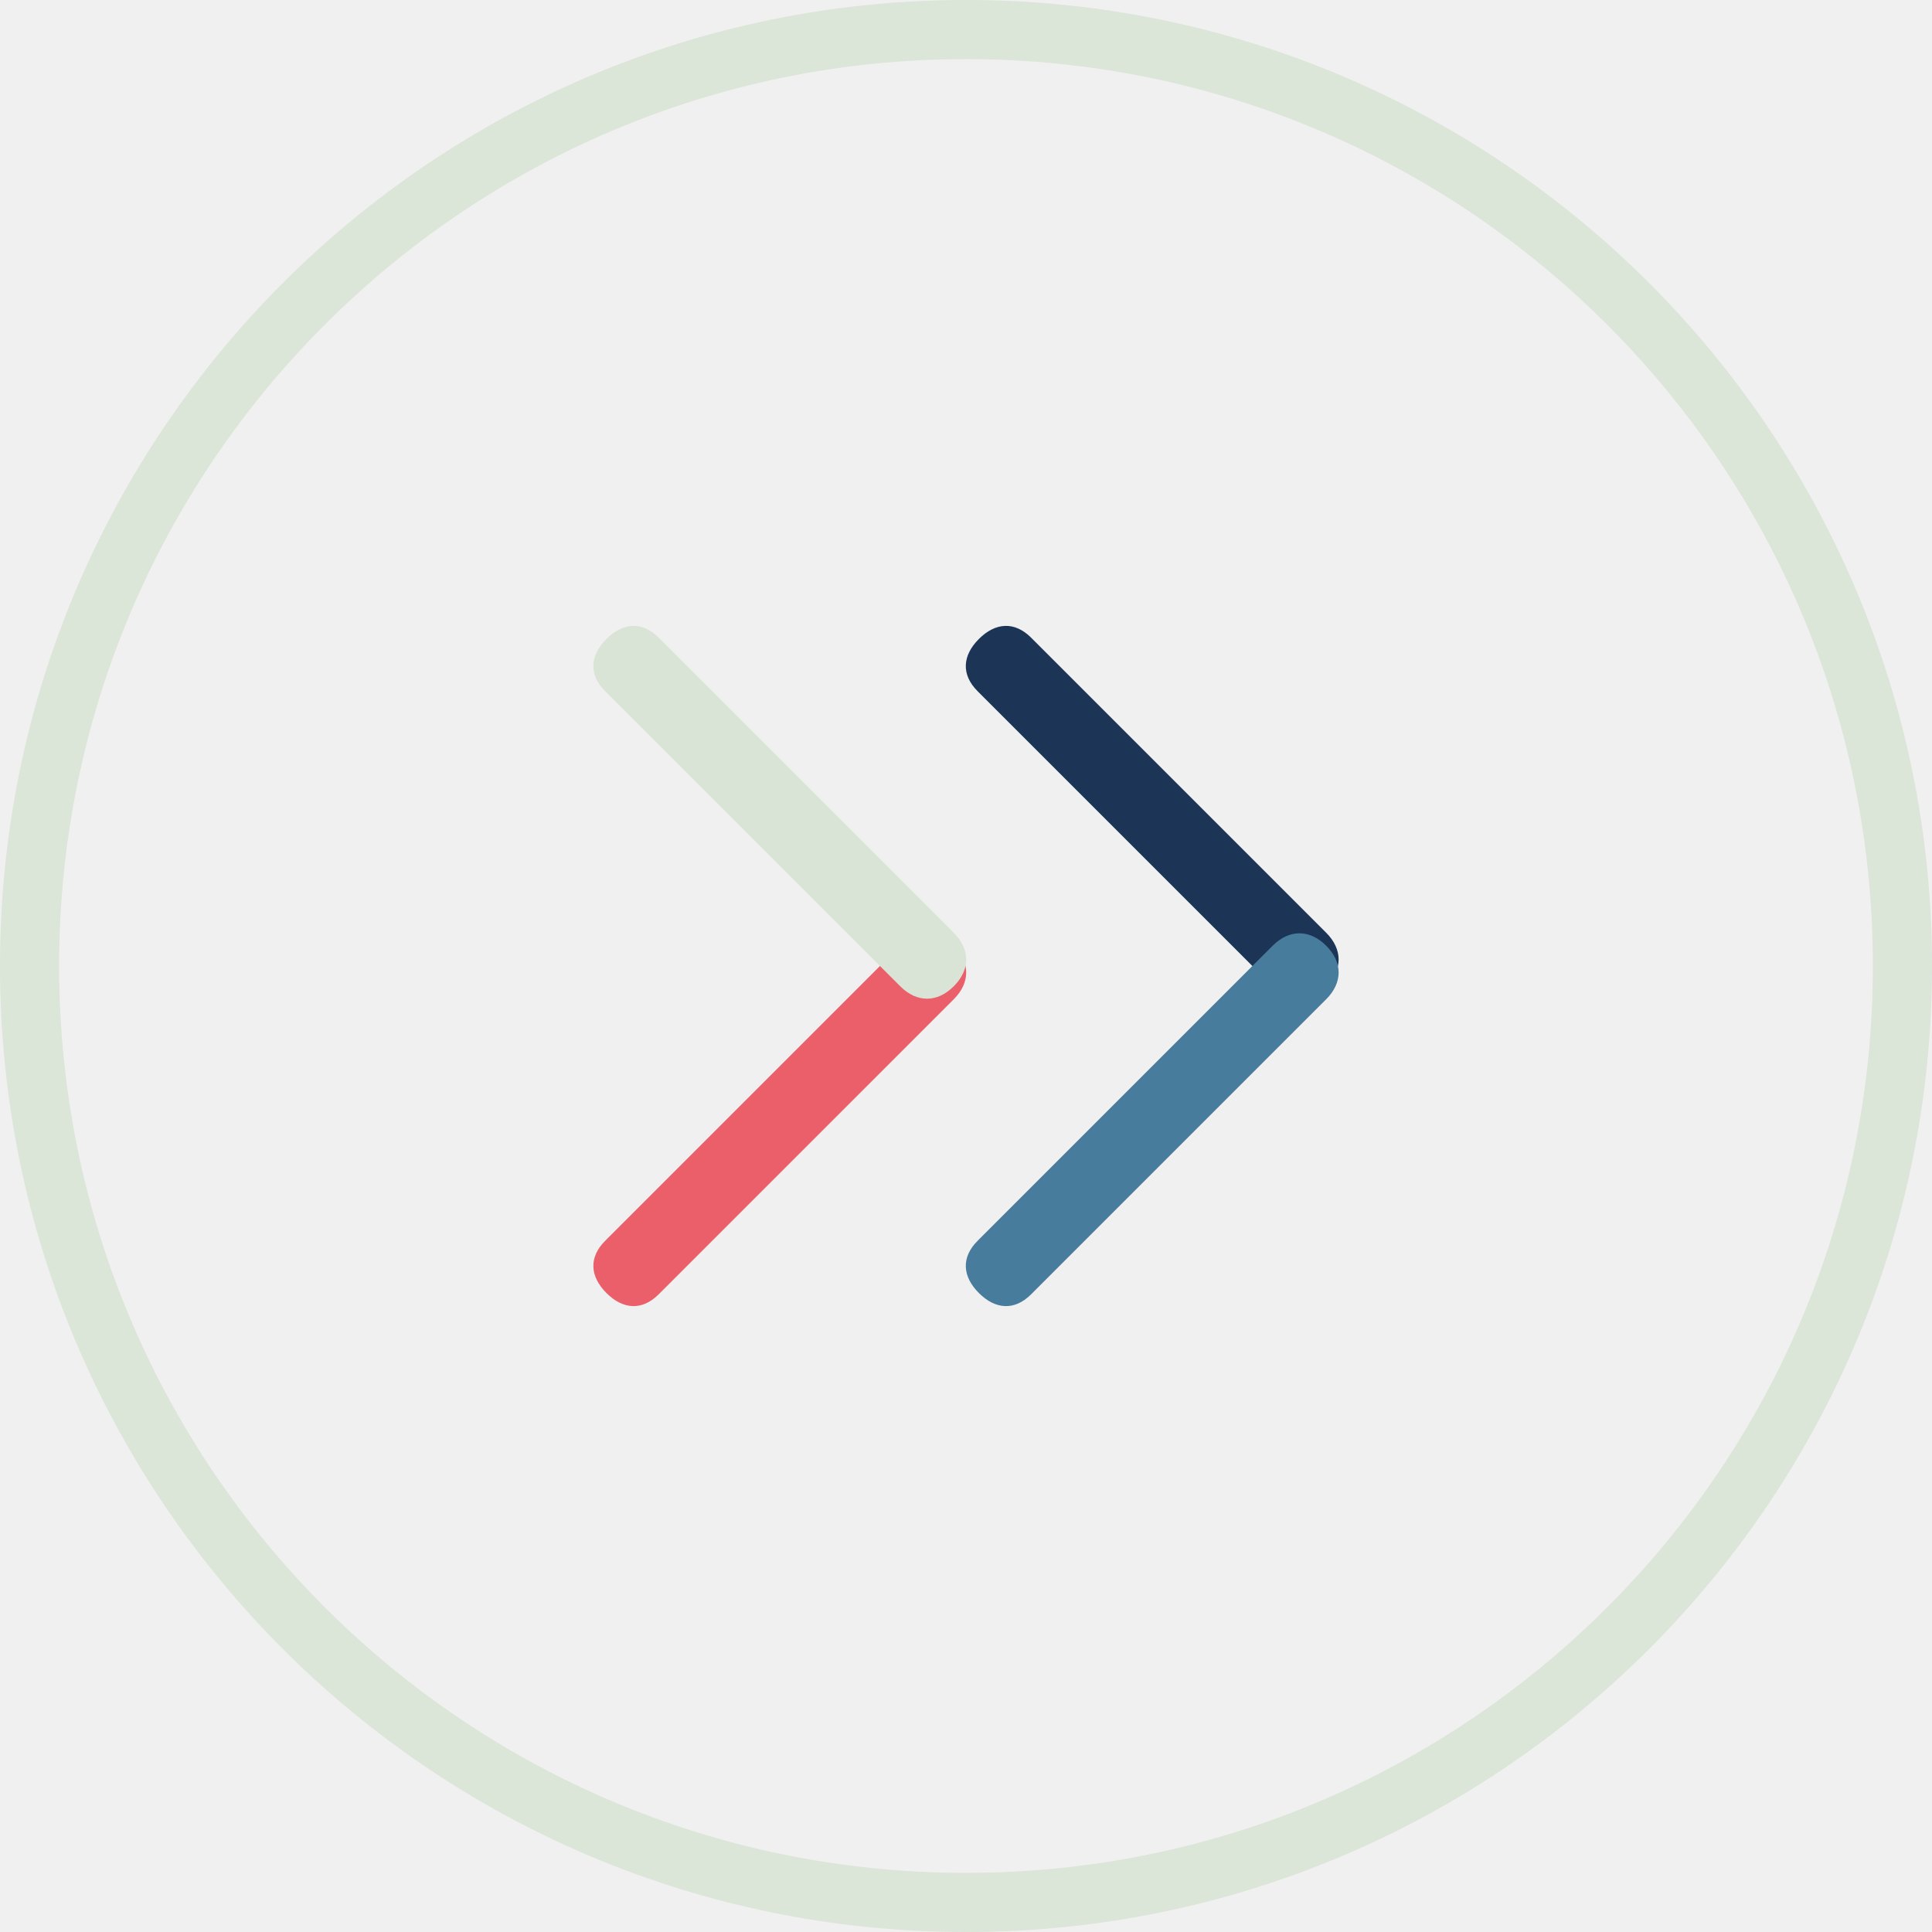
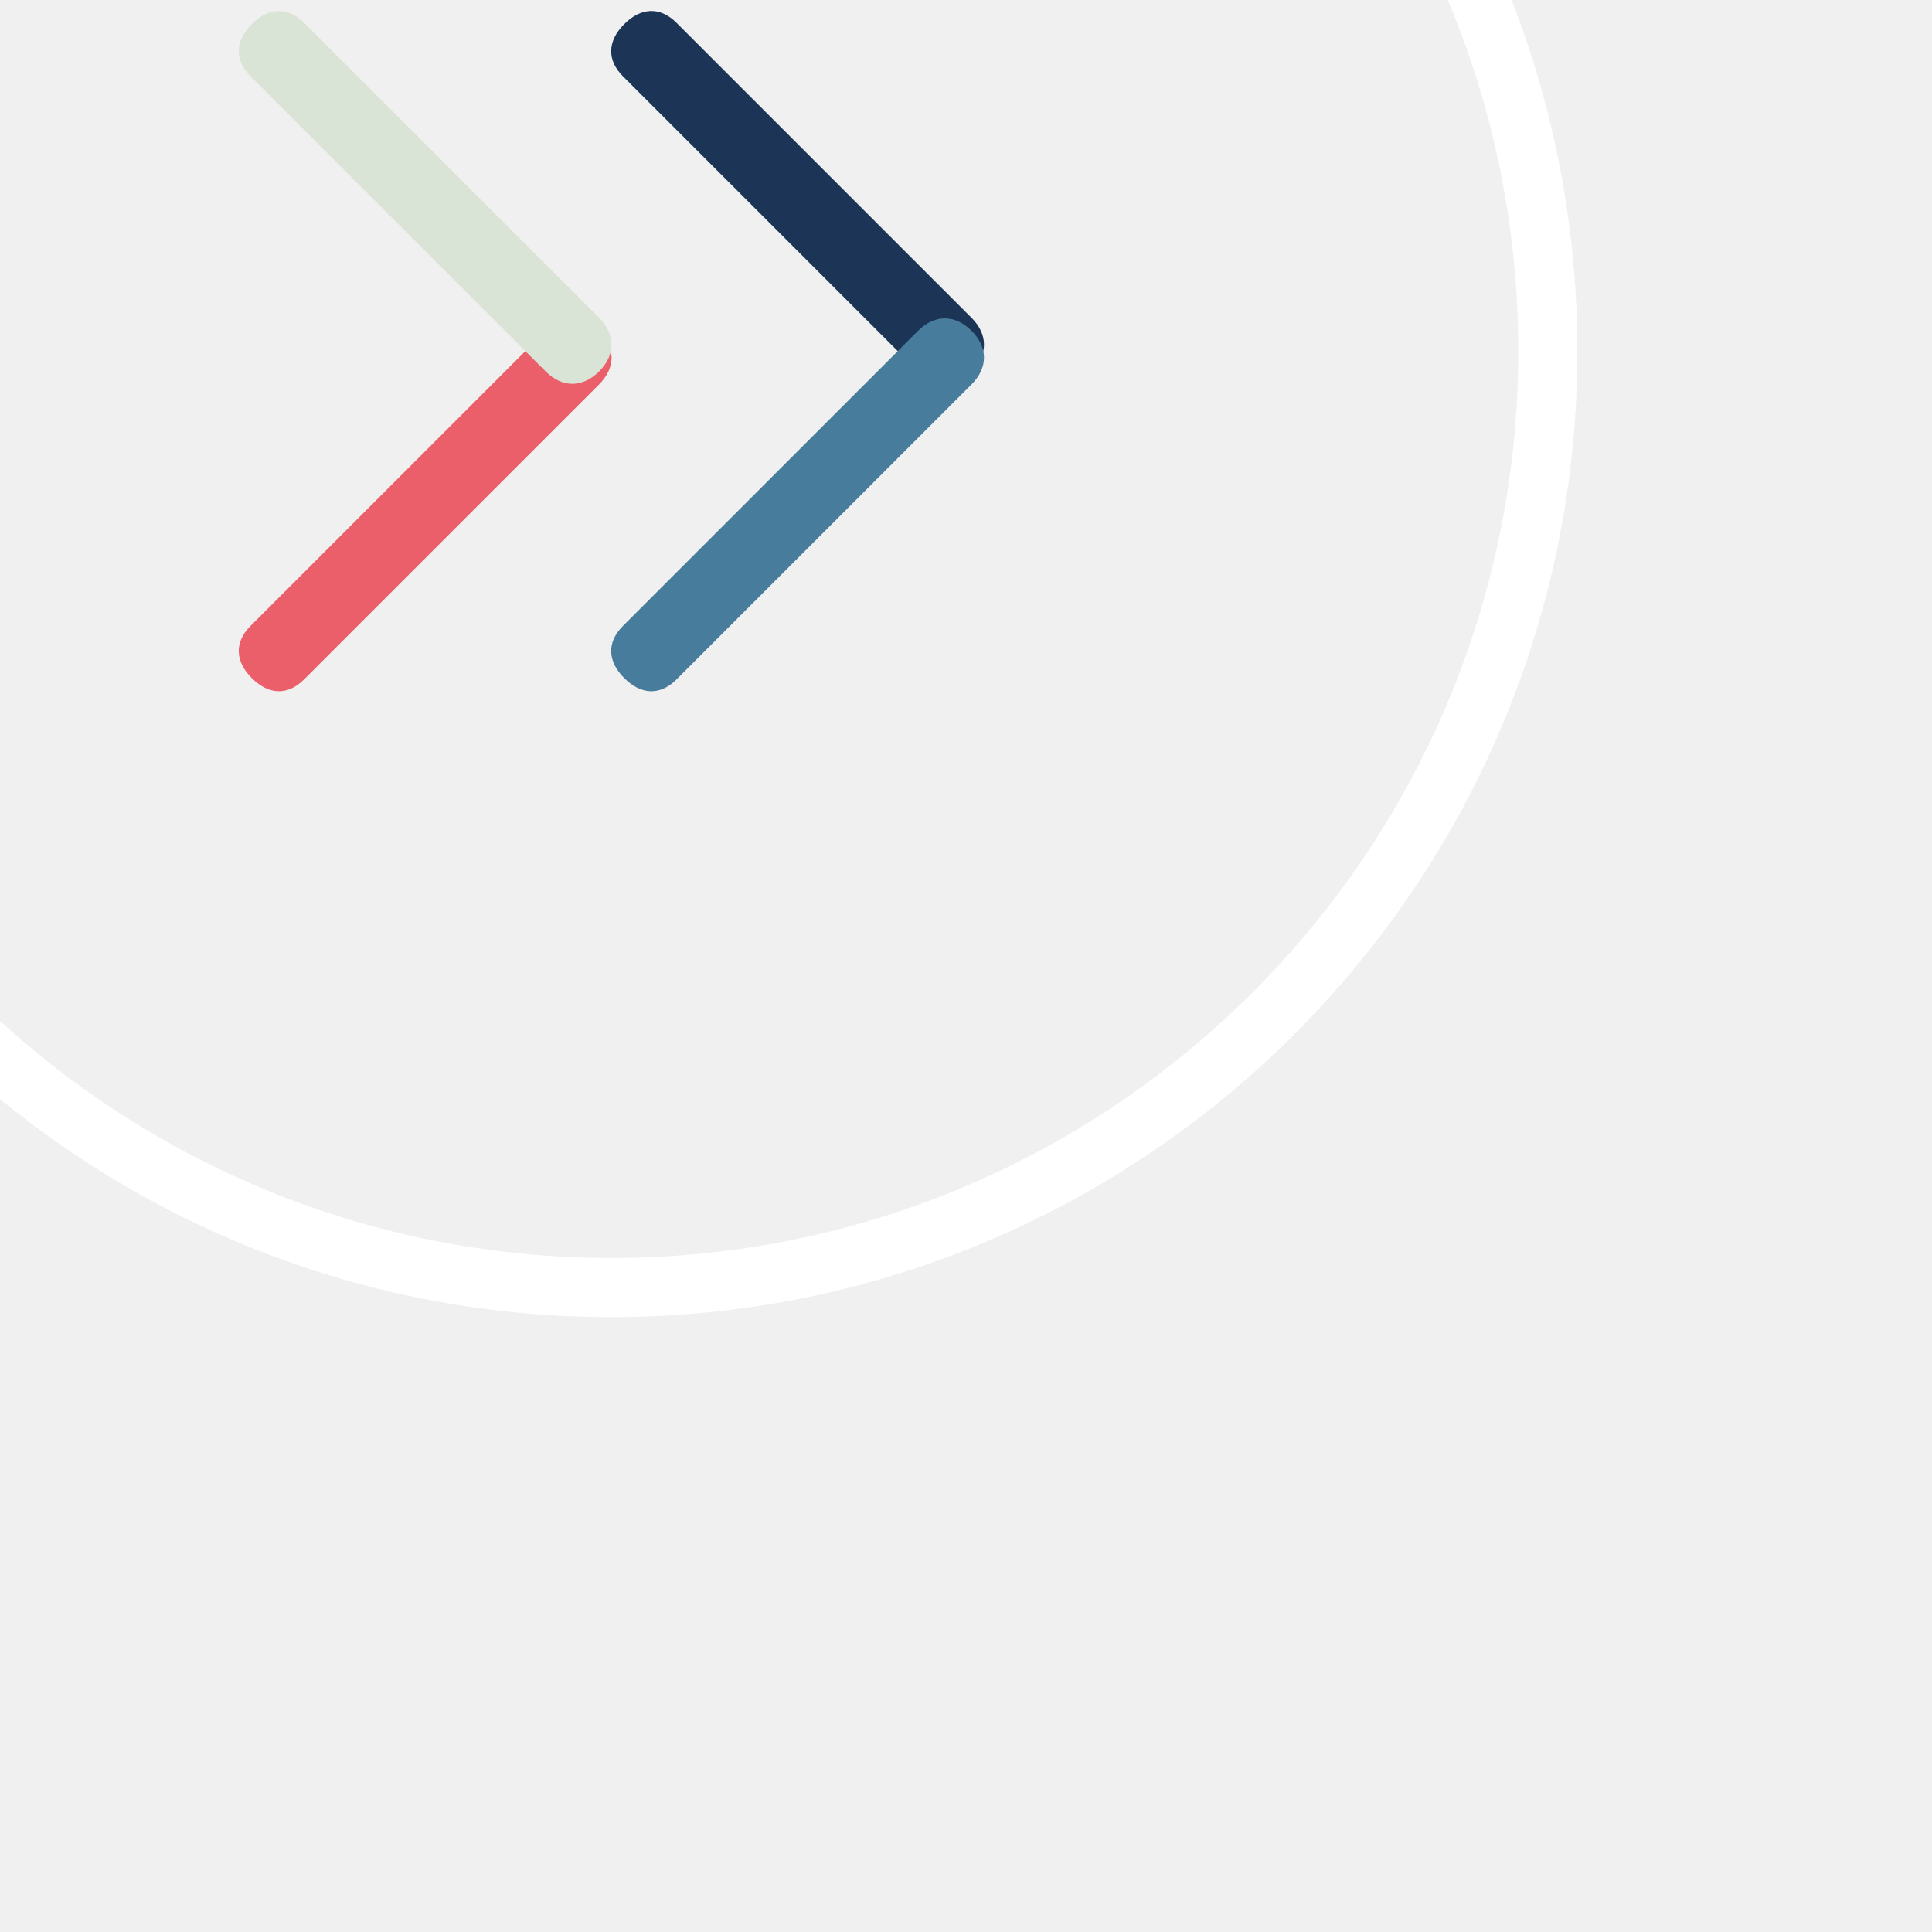
- <svg xmlns="http://www.w3.org/2000/svg" version="1.1" id="Layer_2" x="0px" y="0px" width="327.073px" height="327.073px" viewBox="-60.036 -104.096 327.073 327.073" enable-background="new -60.036 -104.096 327.073 327.073" xml:space="preserve">
+ <svg xmlns="http://www.w3.org/2000/svg" version="1.1" id="Layer_2" x="0px" y="0px" width="327.073px" height="327.073px" viewBox="0 0 327.073 327.073" enable-background="new 0 0 327.073 327.073" xml:space="preserve">
  <g>
-     <circle fill="none" stroke="#DBE5D8" stroke-width="10.007" stroke-miterlimit="10" cx="103.5" cy="59.44" r="158.533" />
+     <circle fill="none" stroke="#FFFFFF" stroke-width="10.007" stroke-miterlimit="10" cx="103.5" cy="59.44" r="158.533" />
    <g>
-       <path fill="#EA5F69" d="M42.416,105.959l49.952-49.951c2.805-2.805,6.257-2.805,9.061,0c2.805,2.805,2.805,6.257,0,9.062    L51.477,115.02c-2.805,2.805-6.041,2.589-8.846-0.216C39.827,112,39.611,108.764,42.416,105.959z" />
-       <path fill="#DAE4D6" d="M101.429,53.811c2.805,2.805,2.805,6.257,0,9.062c-2.804,2.805-6.257,2.805-9.061,0L42.416,12.921    c-2.805-2.805-2.589-6.041,0.216-8.846c2.805-2.805,6.041-3.021,8.846-0.216L101.429,53.811z" />
-       <path fill="#1C3557" d="M164.479,53.811c2.805,2.805,2.805,6.257,0,9.062c-2.805,2.805-6.257,2.805-9.062,0l-49.951-49.951    c-2.805-2.805-2.589-6.041,0.216-8.846c2.805-2.805,6.041-3.021,8.846-0.216L164.479,53.811z" />
-       <path fill="#487C9C" d="M105.466,105.959l49.951-49.951c2.805-2.805,6.257-2.805,9.062,0c2.805,2.805,2.805,6.257,0,9.062    l-49.951,49.951c-2.805,2.805-6.041,2.589-8.846-0.216C102.877,112,102.661,108.764,105.466,105.959z" />
+       <path fill="#EA5F69" d="M42.416,105.959l49.952-49.951c2.805-2.805,6.257-2.805,9.061,0c2.805,2.805,2.805,6.257,0,9.062    l-49.952,49.95c-2.805,2.805-6.041,2.589-8.846-0.216C39.827,112,39.611,108.764,42.416,105.959z" />
+       <path fill="#DAE4D6" d="M101.429,53.811c2.805,2.805,2.805,6.257,0,9.062c-2.804,2.805-6.257,2.805-9.061,0L42.416,12.921    c-2.805-2.805-2.589-6.041,0.216-8.846s6.041-3.021,8.846-0.216L101.429,53.811z" />
+       <path fill="#1C3557" d="M164.479,53.811c2.805,2.805,2.805,6.257,0,9.062s-6.257,2.805-9.062,0l-49.951-49.951    c-2.805-2.805-2.589-6.041,0.216-8.846s6.041-3.021,8.846-0.216L164.479,53.811z" />
+       <path fill="#487C9C" d="M105.466,105.959l49.951-49.951c2.805-2.805,6.257-2.805,9.062,0s2.805,6.257,0,9.062l-49.951,49.951    c-2.805,2.805-6.041,2.589-8.846-0.216C102.877,112,102.661,108.764,105.466,105.959z" />
    </g>
  </g>
</svg>
